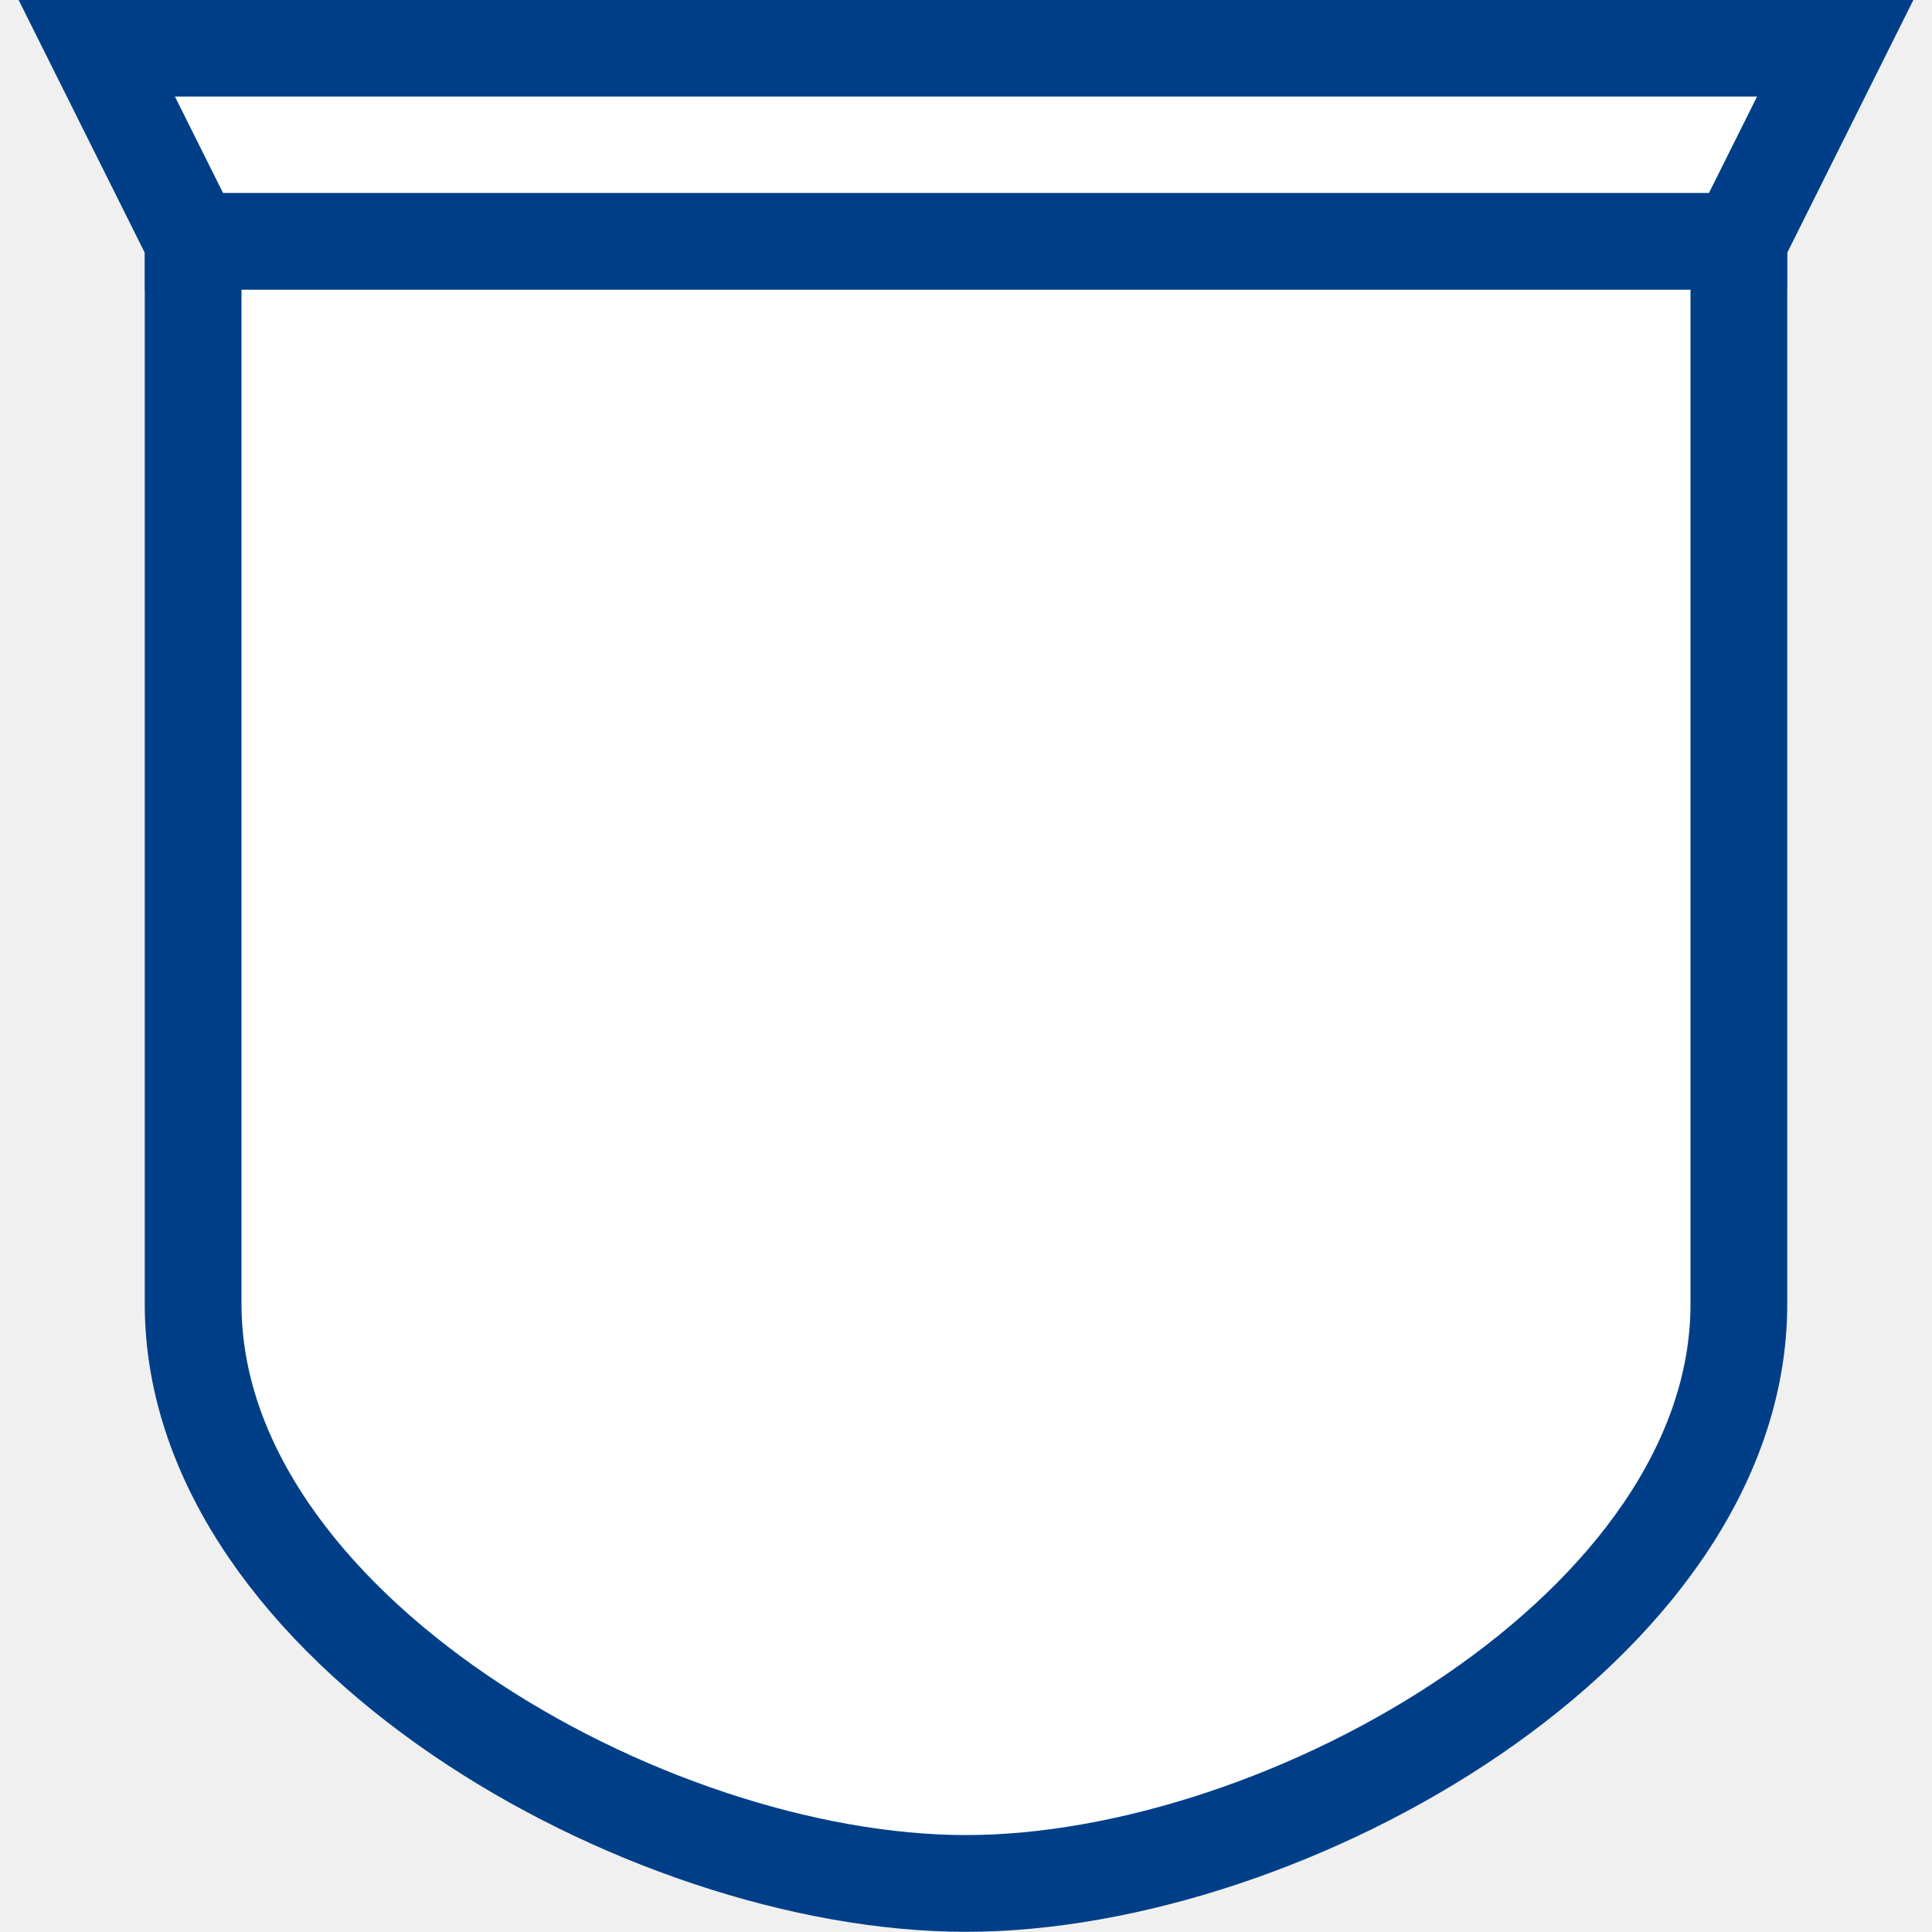
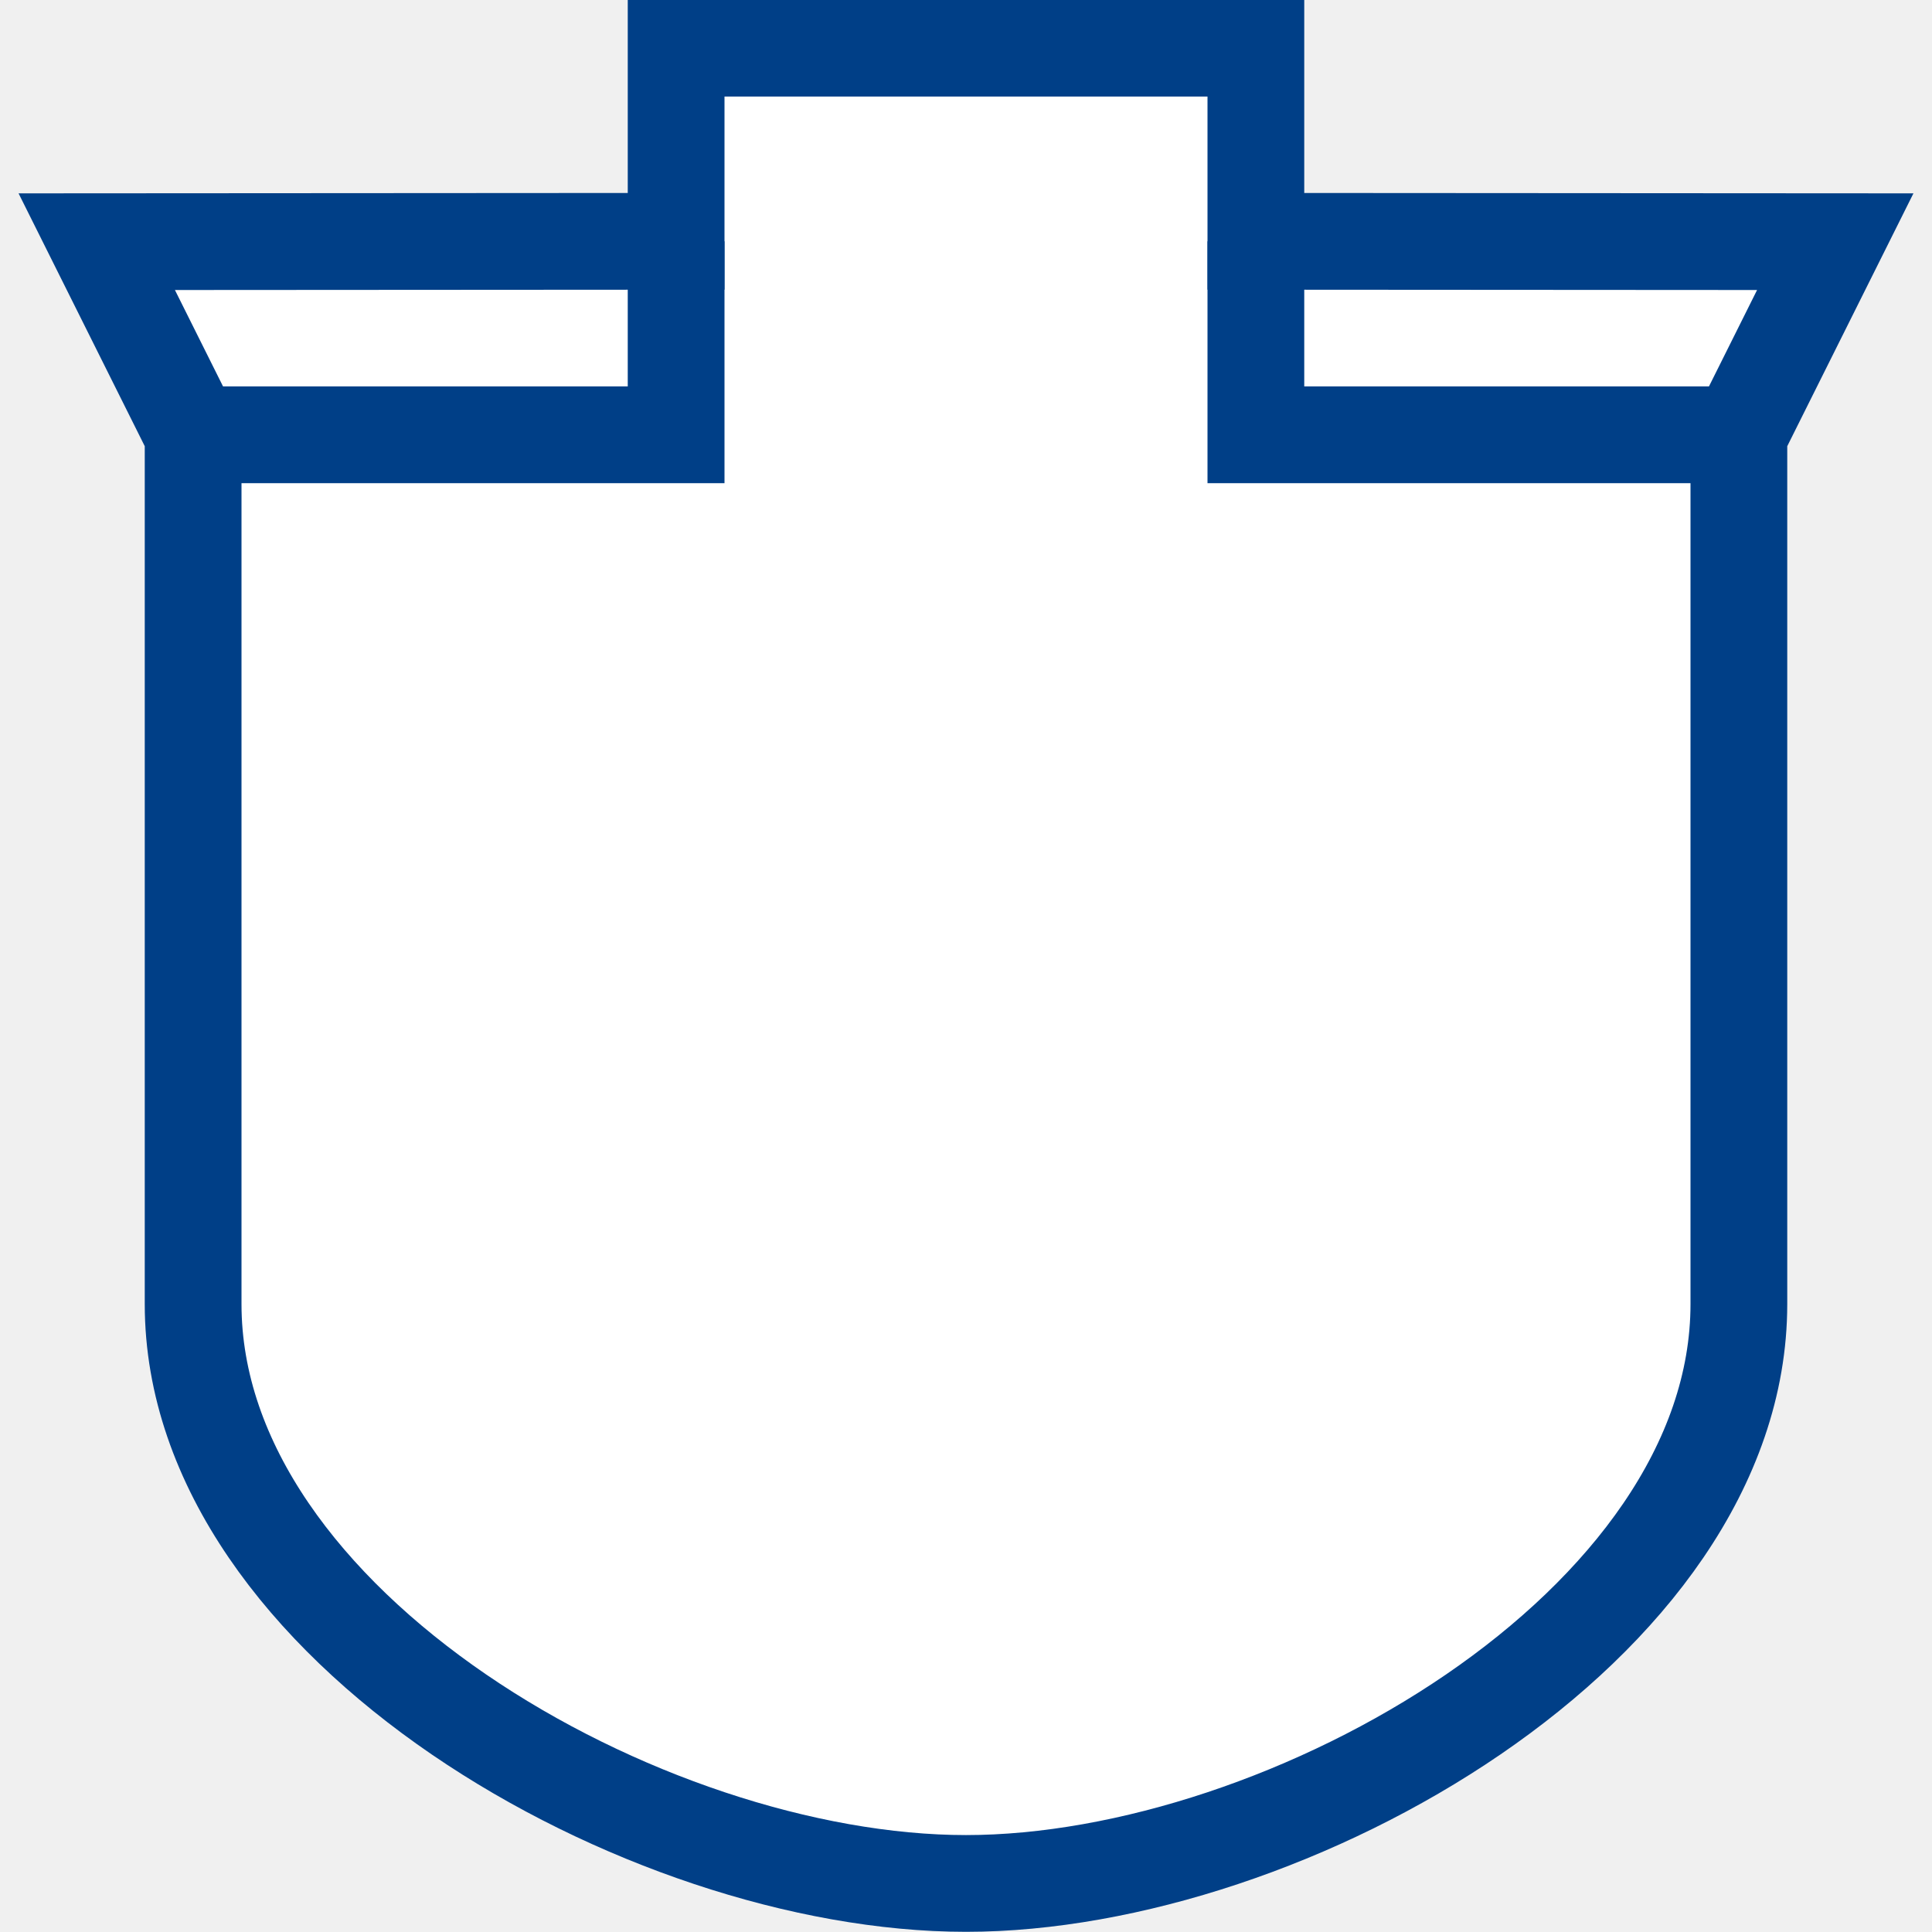
<svg xmlns="http://www.w3.org/2000/svg" viewBox="0 0 5.292 5.292" height="20" width="20">
-   <path style="fill:#fff;fill-opacity:1;stroke:#003f87;stroke-width:.265;stroke-linecap:butt;stroke-linejoin:miter;stroke-miterlimit:4;stroke-dasharray:none;stroke-opacity:1" d="m 0.265,0.132 4.762,10e-9 L 4.763,0.661 V 3.572 c 0,0.882 -1.235,1.587 -2.117,1.587 -0.882,0 -2.117,-0.706 -2.117,-1.587 V 0.661 Z" />
-   <path style="fill:none;stroke:#003f87;stroke-width:.265;stroke-linecap:butt;stroke-linejoin:miter;stroke-opacity:1;stroke-miterlimit:4;stroke-dasharray:none" d="M 0.397,0.661 H 4.895" />
+   <path style="fill:#fff;fill-opacity:1;stroke:#003f87;stroke-width:.265;stroke-linecap:butt;stroke-linejoin:miter;stroke-miterlimit:4;stroke-dasharray:none;stroke-opacity:1" d="M 0.265,0.662 1.852,0.661 V 0.132 H 3.44 V 0.661 L 5.027,0.662 4.763,1.191 4.763,3.572 c -1.23e-5,0.882 -1.235,1.587 -2.117,1.587 -0.882,0 -2.117,-0.706 -2.117,-1.587 L 0.529,1.191 Z" />
+   <path style="fill:none;stroke:#003f87;stroke-width:.265;stroke-linecap:butt;stroke-linejoin:miter;stroke-miterlimit:4;stroke-dasharray:none;stroke-opacity:1" d="M4.763 1.191 3.44 1.191V.661M.529 1.191 1.852 1.191V.661" />
</svg>
